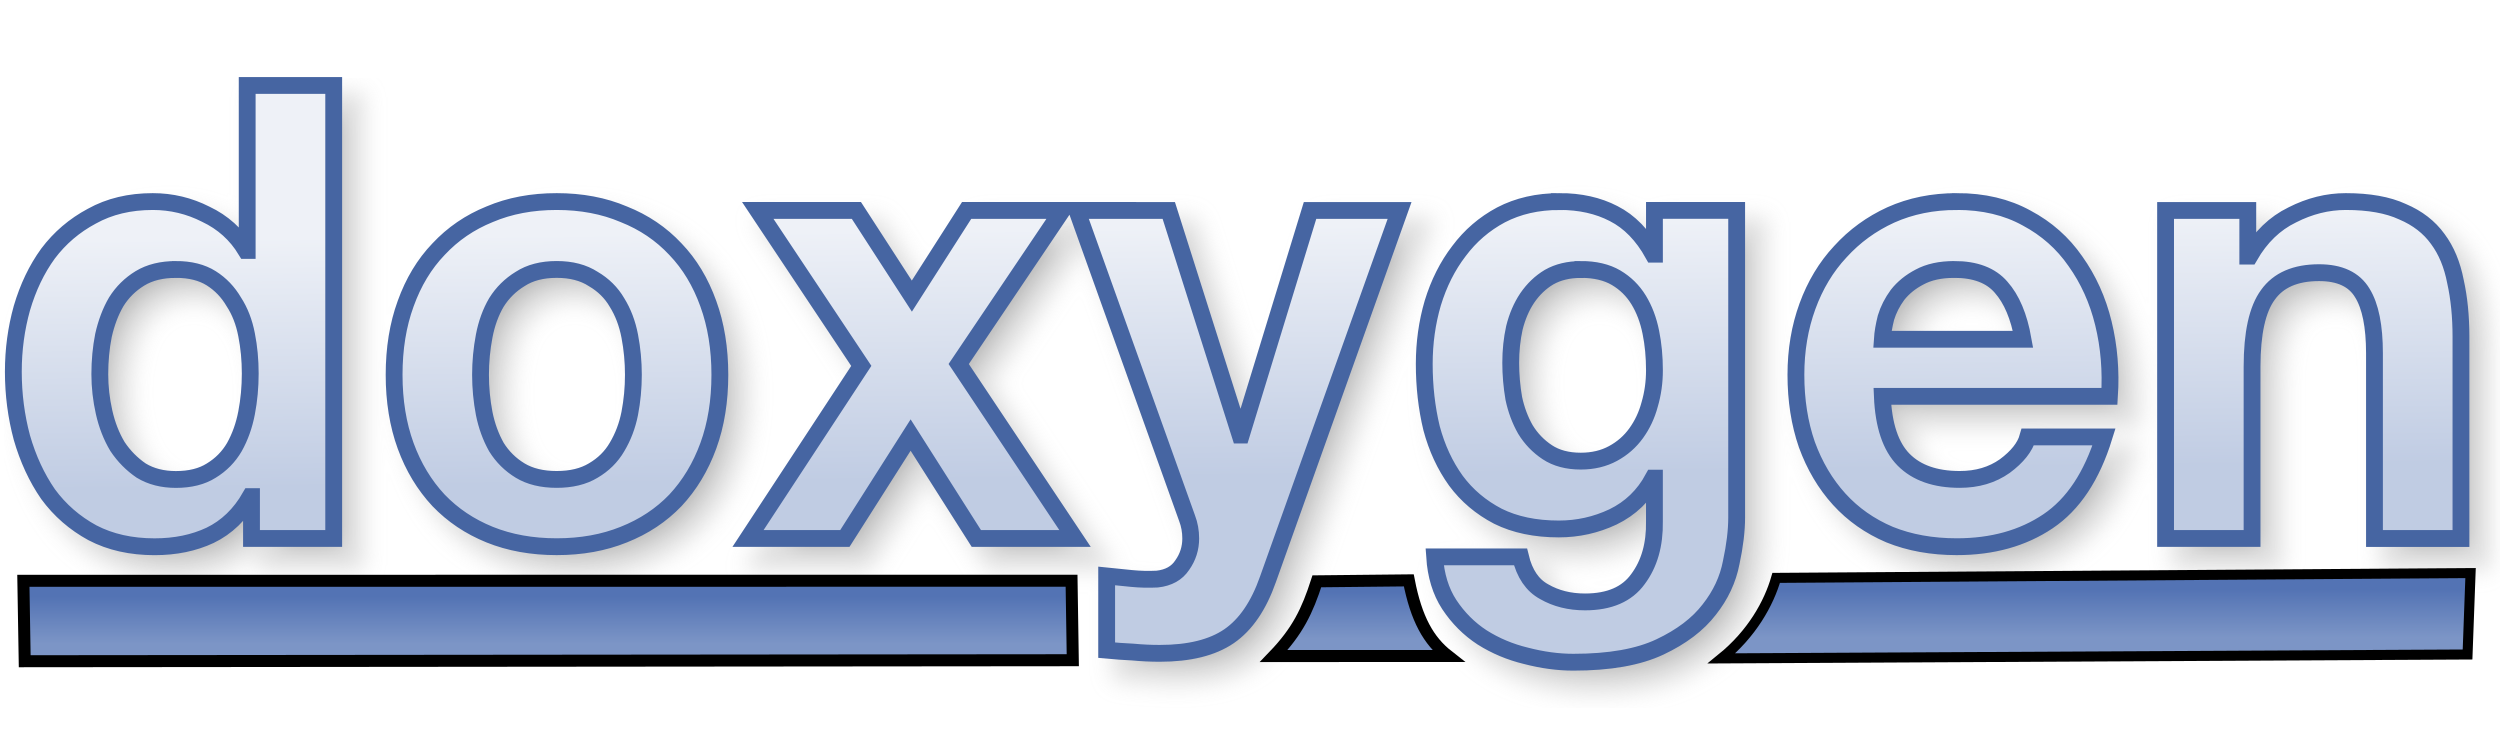
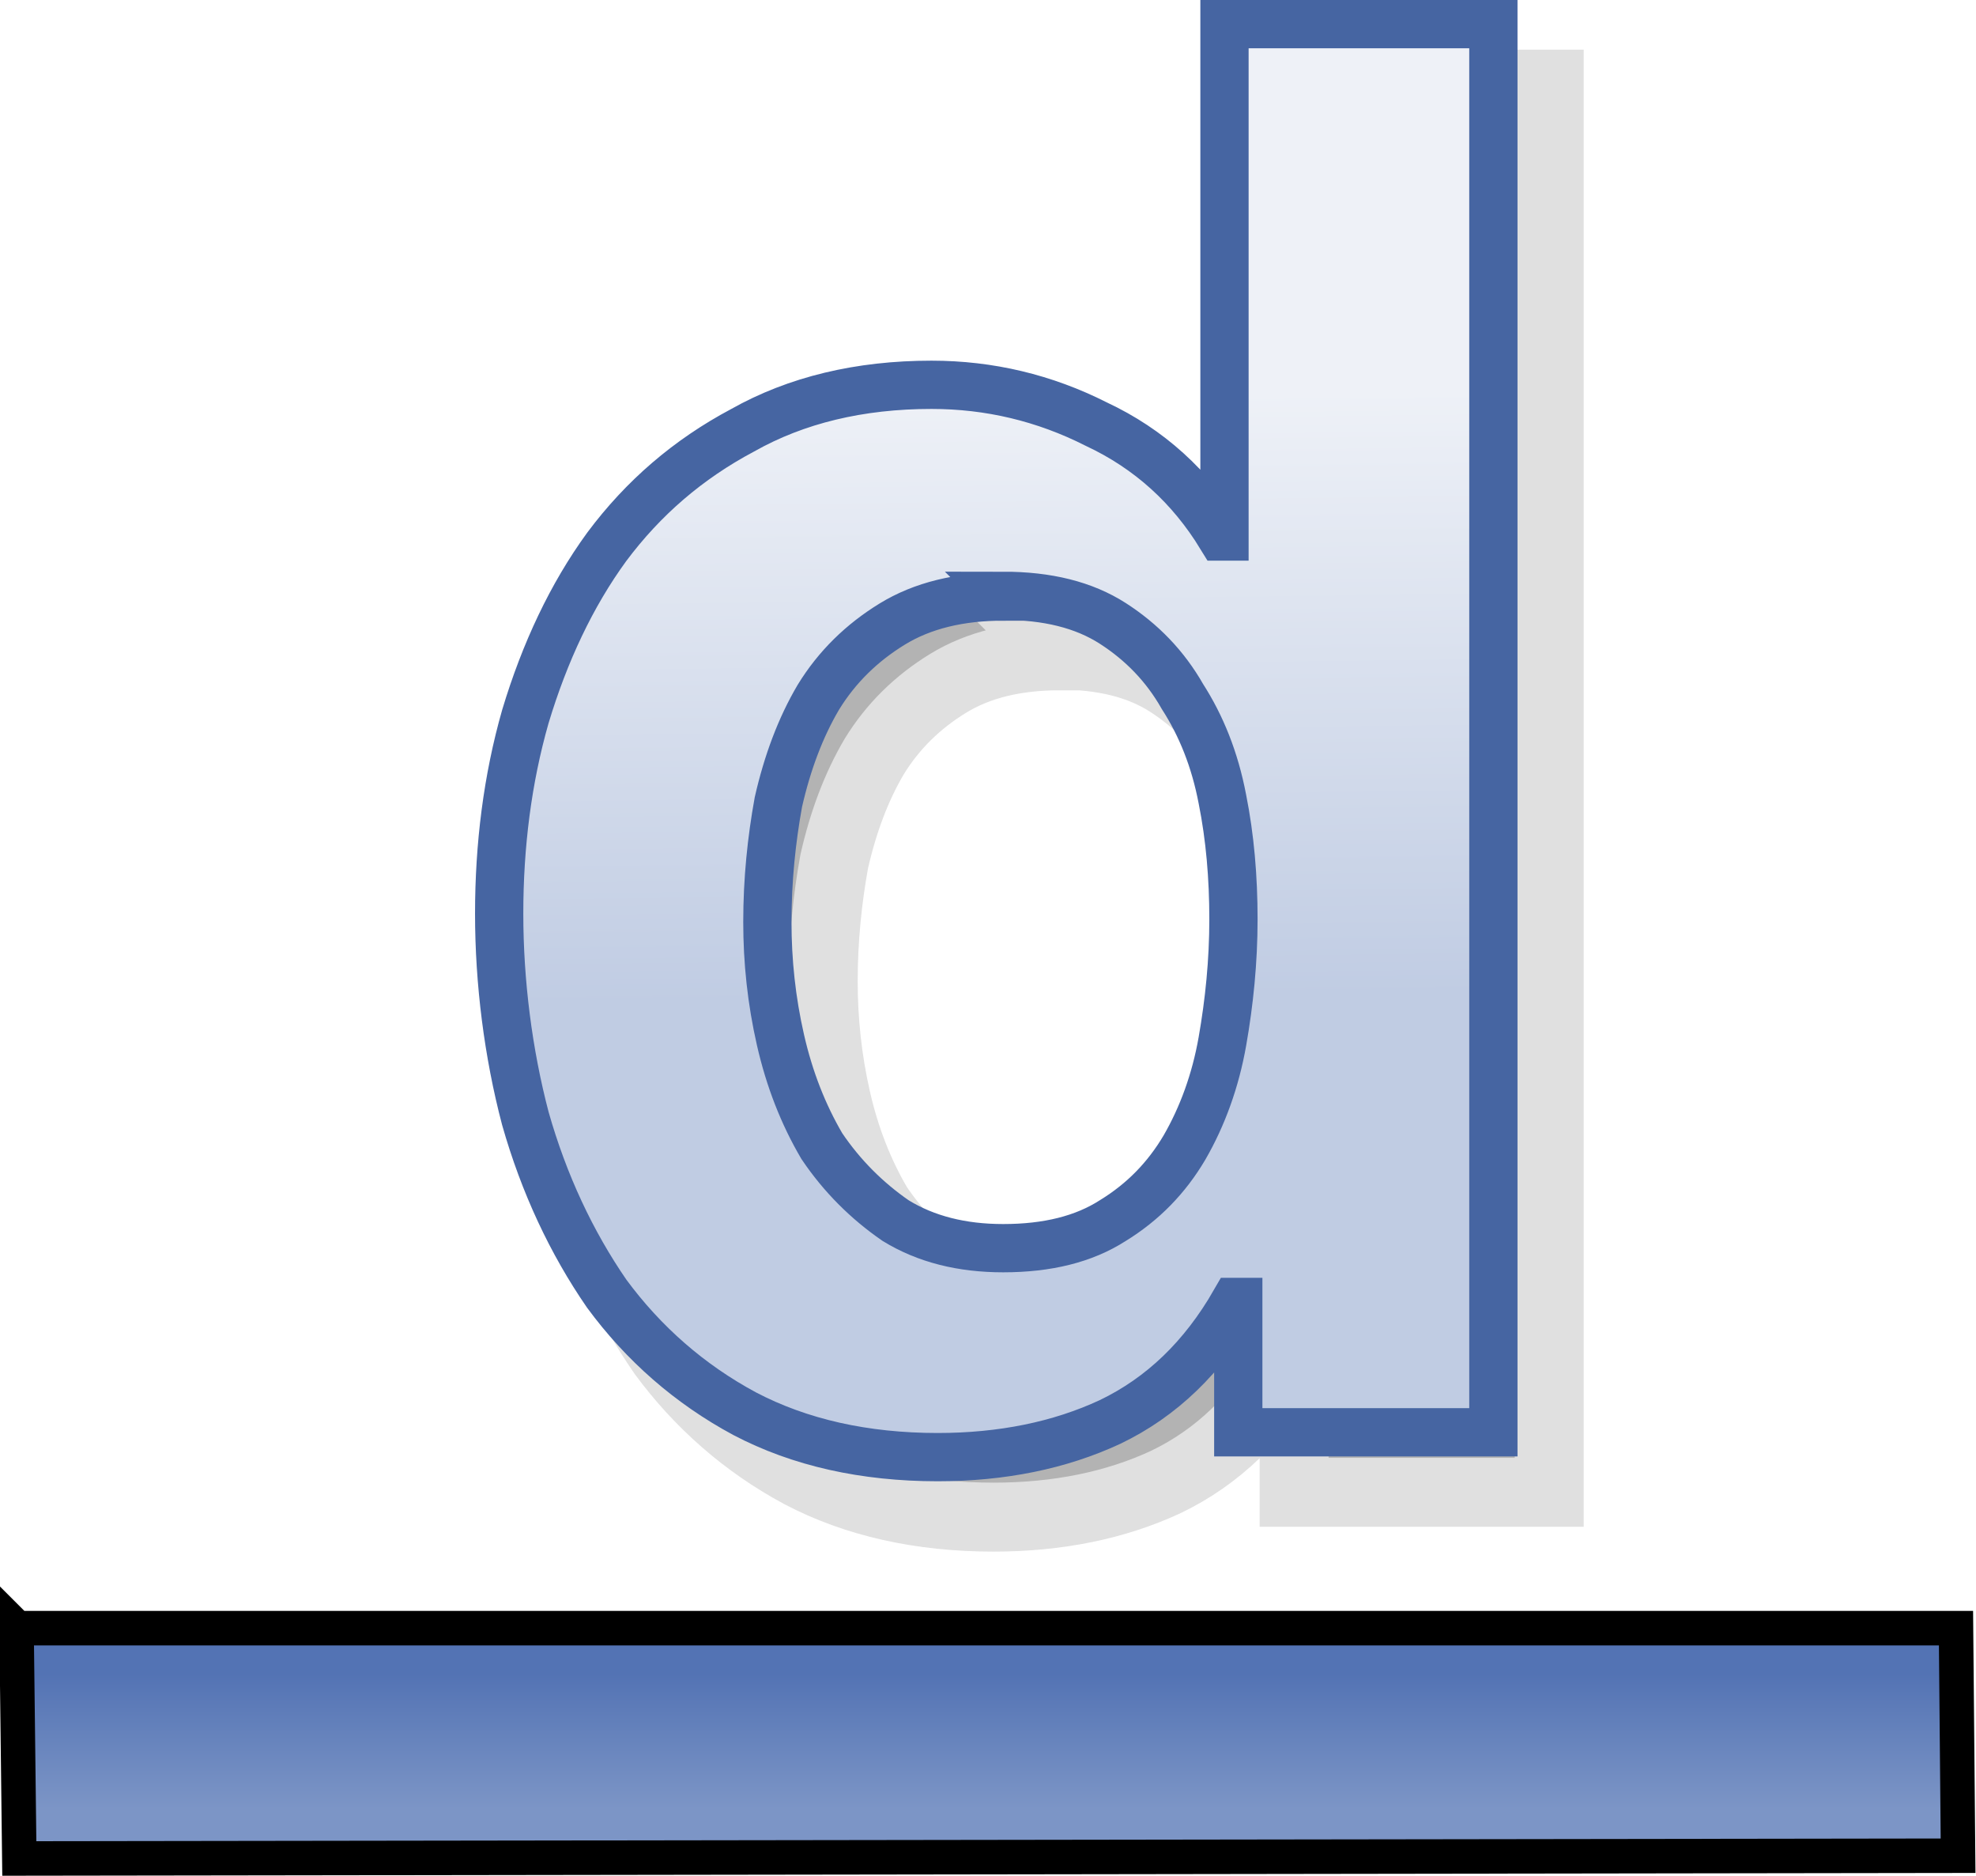
- <svg xmlns="http://www.w3.org/2000/svg" xmlns:xlink="http://www.w3.org/1999/xlink" version="1.1" viewBox="0 0 104 31">
+ <svg xmlns="http://www.w3.org/2000/svg" id="_レイヤー_1" data-name="レイヤー_1" version="1.1" viewBox="0 0 28.66 27.2">
  <defs>
-     <linearGradient id="a">
-       <stop stop-color="#5373B4" offset="0" />
-       <stop stop-color="#7C95C6" offset="1" />
+     <style>
+       .st0 {
+         isolation: isolate;
+         opacity: .3;
+         stroke: #969696;
+       }
+ 
+       .st1 {
+         fill: url(#_名称未設定グラデーション);
+         stroke: #000;
+         stroke-width: .5px;
+       }
+ 
+       .st2 {
+         fill: url(#_名称未設定グラデーション_2);
+         stroke: #4665a2;
+         stroke-width: .7px;
+       }
+     </style>
+     <linearGradient id="_名称未設定グラデーション" data-name="名称未設定グラデーション" x1="14.33" y1="2.52" x2="14.33" y2=".56" gradientTransform="translate(0 26.79) scale(1 -1)" gradientUnits="userSpaceOnUse">
+       <stop offset="0" stop-color="#5373b4" />
+       <stop offset="1" stop-color="#7c95c6" />
    </linearGradient>
-     <linearGradient id="d" x1="31.474" x2="31.474" y1="24.821" y2="26.773" gradientUnits="userSpaceOnUse" xlink:href="#a" />
-     <linearGradient id="c" x1="31.474" x2="31.474" y1="24.821" y2="26.773" gradientTransform="matrix(.6816 0 0 1.0248 72.391 -.91809)" gradientUnits="userSpaceOnUse" xlink:href="#a" />
-     <linearGradient id="b" x1="56.295" x2="56.295" y1="24.622" y2="26.574" gradientUnits="userSpaceOnUse" xlink:href="#a" />
-     <linearGradient id="e" x1="49.067" x2="48.956" y1="19.719" y2="9.523" gradientTransform="matrix(.97968 0 0 1.0207 -.25579 -.25579)" gradientUnits="userSpaceOnUse">
-       <stop stop-color="#C0CCE3" offset="0" />
-       <stop stop-color="#EEF1F7" offset="1" />
+     <linearGradient id="_名称未設定グラデーション_2" data-name="名称未設定グラデーション 2" x1="20.19" y1="20.61" x2="20.09" y2="29.2" gradientTransform="translate(-5.26 35.52) scale(.98 -1.02)" gradientUnits="userSpaceOnUse">
+       <stop offset="0" stop-color="#c0cce3" />
+       <stop offset="1" stop-color="#eef1f7" />
    </linearGradient>
-     <filter id="f" x="-.011" y="-.045" width="1.021" height="1.091" color-interpolation-filters="sRGB">
-       <feGaussianBlur stdDeviation="0.453" />
-     </filter>
  </defs>
+   <path class="st1" d="M.25,23.61h28.12s.03,3.3.03,3.3l-28.12.04-.04-3.35Z" />
  <g>
-     <path transform="translate(-2.5759 -27.848)" d="m13.609 32.203v6.863h-0.051c-0.405-0.669-0.963-1.171-1.672-1.506-0.692-0.352-1.428-0.527-2.205-0.527-0.963 0-1.807 0.203-2.533 0.607-0.726 0.387-1.334 0.906-1.824 1.557-0.473 0.651-0.835 1.409-1.088 2.272-0.236 0.845-0.355 1.724-0.355 2.639 0 0.95 0.119 1.864 0.355 2.744 0.253 0.88 0.615 1.663 1.088 2.35 0.49 0.669 1.107 1.207 1.85 1.611 0.743 0.387 1.604 0.58 2.584 0.58 0.861 0 1.631-0.158 2.307-0.475 0.692-0.334 1.25-0.872 1.672-1.611h0.051v1.742h3.42v-18.846zm12.875 4.83c-1.03 0-1.96 0.175-2.787 0.527-0.828 0.334-1.536 0.82-2.127 1.453-0.591 0.616-1.048 1.372-1.369 2.269-0.321 0.88-0.48 1.866-0.48 2.957s0.16 2.075 0.48 2.955c0.321 0.88 0.778 1.636 1.369 2.269 0.591 0.616 1.299 1.091 2.127 1.426 0.828 0.334 1.757 0.502 2.787 0.502 1.03 0 1.96-0.168 2.787-0.502 0.844-0.334 1.561-0.81 2.152-1.426 0.591-0.633 1.048-1.39 1.369-2.269 0.321-0.88 0.48-1.864 0.48-2.955s-0.16-2.077-0.48-2.957c-0.321-0.897-0.778-1.654-1.369-2.269-0.591-0.633-1.308-1.119-2.152-1.453-0.828-0.352-1.757-0.527-2.787-0.527zm41.715 0c-0.912 0-1.722 0.185-2.432 0.555-0.692 0.37-1.275 0.87-1.748 1.504-0.473 0.616-0.837 1.337-1.09 2.164-0.236 0.809-0.354 1.655-0.354 2.535 0 0.933 0.1 1.821 0.303 2.666 0.22 0.827 0.558 1.556 1.014 2.189 0.456 0.616 1.039 1.109 1.748 1.478 0.709 0.352 1.554 0.529 2.533 0.529 0.794 0 1.545-0.168 2.254-0.502 0.726-0.352 1.283-0.89 1.672-1.611h0.051v1.795c0.017 0.968-0.211 1.769-0.684 2.402-0.456 0.633-1.19 0.951-2.203 0.951-0.642 0-1.208-0.142-1.697-0.424-0.49-0.264-0.819-0.747-0.988-1.451h-3.572c0.051 0.774 0.253 1.435 0.607 1.98 0.372 0.563 0.829 1.019 1.369 1.371 0.557 0.352 1.166 0.607 1.824 0.766 0.676 0.176 1.333 0.266 1.975 0.266 1.503 0 2.703-0.212 3.598-0.635 0.895-0.422 1.58-0.941 2.053-1.557 0.473-0.598 0.777-1.249 0.912-1.953 0.152-0.704 0.227-1.329 0.227-1.875v-12.775h-3.42v1.822h-0.051c-0.439-0.792-0.988-1.355-1.647-1.69-0.642-0.334-1.393-0.502-2.254-0.502zm16.523 0c-0.996 0-1.909 0.185-2.736 0.555-0.811 0.37-1.512 0.88-2.103 1.531-0.591 0.633-1.046 1.39-1.367 2.269s-0.48 1.831-0.48 2.852c0 1.056 0.151 2.022 0.455 2.902 0.321 0.88 0.768 1.636 1.342 2.269 0.574 0.633 1.276 1.127 2.103 1.478 0.828 0.334 1.757 0.502 2.787 0.502 1.486 0 2.752-0.353 3.799-1.057 1.047-0.704 1.825-1.873 2.332-3.51h-3.168c-0.118 0.422-0.439 0.828-0.963 1.215-0.524 0.37-1.147 0.553-1.873 0.553-1.013 0-1.792-0.273-2.332-0.818-0.54-0.545-0.836-1.425-0.887-2.639h9.449c0.068-1.056-0.016-2.067-0.252-3.035-0.236-0.968-0.626-1.829-1.166-2.586-0.524-0.757-1.2-1.355-2.027-1.795-0.828-0.458-1.797-0.688-2.912-0.688zm16.189 0c-0.76 0-1.502 0.185-2.228 0.555-0.726 0.352-1.317 0.923-1.773 1.715h-0.076v-1.9h-3.42v13.646h3.598v-7.152c0-1.39 0.219-2.384 0.658-2.982 0.439-0.616 1.149-0.924 2.129-0.924 0.861 0 1.461 0.281 1.799 0.844 0.338 0.545 0.506 1.382 0.506 2.508v7.707h3.598v-8.393c0-0.845-0.076-1.611-0.229-2.297-0.135-0.704-0.38-1.292-0.734-1.768-0.355-0.493-0.844-0.873-1.469-1.137-0.608-0.282-1.395-0.422-2.357-0.422zm-66.063 0.369 4.307 6.467-4.713 7.18h4.029l2.736-4.303 2.734 4.303h4.106l-4.84-7.258 4.307-6.389h-3.977l-2.279 3.564-2.307-3.564zm13.275 0 4.584 12.803c0.101 0.264 0.152 0.545 0.152 0.844 0 0.405-0.117 0.775-0.354 1.109-0.22 0.334-0.566 0.527-1.039 0.58-0.355 0.018-0.71 0.01-1.065-0.025-0.355-0.035-0.701-0.07-1.039-0.105v3.088c0.372 0.035 0.735 0.061 1.09 0.078 0.372 0.035 0.744 0.053 1.115 0.053 1.233 0 2.194-0.238 2.887-0.713 0.692-0.475 1.233-1.266 1.621-2.375l5.473-15.336h-3.725l-2.861 9.344h-0.051l-2.965-9.344zm-37.48 2.455c0.591 0 1.082 0.123 1.471 0.369 0.388 0.246 0.699 0.572 0.936 0.977 0.253 0.387 0.432 0.845 0.533 1.373 0.101 0.51 0.152 1.048 0.152 1.611 0 0.563-0.051 1.107-0.152 1.635-0.101 0.528-0.271 1.004-0.508 1.426-0.236 0.405-0.556 0.73-0.961 0.977-0.388 0.246-0.88 0.369-1.471 0.369-0.557 0-1.038-0.123-1.443-0.369-0.388-0.264-0.718-0.597-0.988-1.002-0.253-0.422-0.438-0.898-0.557-1.426s-0.178-1.056-0.178-1.584c-1e-7 -0.563 0.051-1.099 0.152-1.609 0.118-0.528 0.295-0.996 0.531-1.4 0.253-0.405 0.583-0.73 0.988-0.977 0.405-0.246 0.903-0.369 1.494-0.369zm15.84 0c0.608 0 1.114 0.133 1.52 0.396 0.422 0.246 0.752 0.572 0.988 0.977 0.253 0.405 0.43 0.871 0.531 1.398 0.101 0.528 0.152 1.066 0.152 1.611 0 0.545-0.051 1.081-0.152 1.609-0.101 0.51-0.278 0.976-0.531 1.398-0.236 0.405-0.566 0.73-0.988 0.977-0.405 0.246-0.912 0.369-1.52 0.369-0.608 0-1.114-0.123-1.52-0.369s-0.735-0.572-0.988-0.977c-0.236-0.422-0.406-0.888-0.508-1.398-0.101-0.528-0.152-1.064-0.152-1.609 0-0.545 0.051-1.083 0.152-1.611 0.101-0.528 0.271-0.994 0.508-1.398 0.253-0.405 0.583-0.73 0.988-0.977 0.405-0.264 0.912-0.396 1.52-0.396zm42.602 0c0.591 0 1.08 0.115 1.469 0.344 0.388 0.229 0.701 0.537 0.938 0.924 0.236 0.387 0.406 0.835 0.508 1.346 0.101 0.493 0.15 1.021 0.15 1.584 0 0.493-0.066 0.968-0.201 1.426-0.118 0.44-0.305 0.836-0.559 1.188-0.253 0.352-0.574 0.633-0.963 0.844-0.388 0.211-0.835 0.318-1.342 0.318-0.557 0-1.021-0.125-1.393-0.371-0.372-0.246-0.676-0.562-0.912-0.949-0.22-0.387-0.381-0.818-0.482-1.293-0.084-0.493-0.127-0.986-0.127-1.478 0-0.51 0.051-0.994 0.152-1.451 0.118-0.475 0.297-0.89 0.533-1.242 0.253-0.37 0.557-0.66 0.912-0.871 0.372-0.211 0.81-0.316 1.316-0.316zm15.535 0c0.878 0 1.529 0.248 1.951 0.74 0.439 0.493 0.743 1.214 0.912 2.164h-5.854c0.017-0.264 0.068-0.564 0.152-0.898 0.101-0.334 0.263-0.65 0.482-0.949 0.236-0.299 0.541-0.547 0.912-0.74 0.388-0.211 0.869-0.316 1.443-0.316z" filter="url(#f)" opacity=".3" stroke="#969696" />
-     <path d="m0.972 24.161 43.605-0.002 0.051 3.306-43.6 0.042z" fill="url(#d)" stroke="#000" stroke-width=".5" />
-     <path d="m10.283 3.555v6.863h-0.051c-0.405-0.669-0.963-1.171-1.672-1.506-0.692-0.352-1.428-0.527-2.205-0.527-0.963 0-1.807 0.203-2.533 0.607-0.726 0.387-1.334 0.906-1.824 1.557-0.473 0.651-0.835 1.409-1.088 2.272-0.236 0.845-0.355 1.724-0.355 2.639 0 0.95 0.119 1.864 0.355 2.744 0.253 0.88 0.615 1.663 1.088 2.35 0.49 0.669 1.107 1.207 1.85 1.611 0.743 0.387 1.604 0.58 2.584 0.58 0.861 0 1.631-0.158 2.307-0.475 0.692-0.334 1.25-0.872 1.672-1.611h0.051v1.742h3.42v-18.846zm12.875 4.83c-1.03 0-1.96 0.175-2.787 0.527-0.828 0.334-1.536 0.82-2.127 1.453-0.591 0.616-1.048 1.372-1.369 2.269-0.321 0.88-0.48 1.866-0.48 2.957s0.16 2.075 0.48 2.955c0.321 0.88 0.778 1.636 1.369 2.269 0.591 0.616 1.299 1.091 2.127 1.426 0.828 0.334 1.757 0.502 2.787 0.502 1.03 0 1.96-0.168 2.787-0.502 0.844-0.334 1.561-0.81 2.152-1.426 0.591-0.633 1.048-1.39 1.369-2.269 0.321-0.88 0.48-1.864 0.48-2.955s-0.16-2.077-0.48-2.957c-0.321-0.897-0.778-1.654-1.369-2.269-0.591-0.633-1.308-1.119-2.152-1.453-0.828-0.352-1.757-0.527-2.787-0.527zm41.715 0c-0.912 0-1.722 0.185-2.432 0.555-0.692 0.37-1.275 0.87-1.748 1.504-0.473 0.616-0.837 1.337-1.09 2.164-0.236 0.809-0.354 1.655-0.354 2.535 0 0.933 0.1 1.821 0.303 2.666 0.22 0.827 0.558 1.556 1.014 2.189 0.456 0.616 1.039 1.109 1.748 1.478 0.709 0.352 1.554 0.529 2.533 0.529 0.794 0 1.545-0.168 2.254-0.502 0.726-0.352 1.283-0.89 1.672-1.611h0.051v1.795c0.017 0.968-0.211 1.769-0.684 2.402-0.456 0.633-1.19 0.951-2.203 0.951-0.642 0-1.208-0.142-1.697-0.424-0.49-0.264-0.819-0.747-0.988-1.451h-3.572c0.051 0.774 0.253 1.435 0.607 1.98 0.372 0.563 0.829 1.019 1.369 1.371 0.557 0.352 1.166 0.607 1.824 0.766 0.676 0.176 1.333 0.266 1.975 0.266 1.503 0 2.703-0.212 3.598-0.635 0.895-0.422 1.58-0.941 2.053-1.557 0.473-0.598 0.777-1.249 0.912-1.953 0.152-0.704 0.227-1.329 0.227-1.875v-12.775h-3.42v1.822h-0.051c-0.439-0.792-0.988-1.355-1.647-1.69-0.642-0.334-1.393-0.502-2.254-0.502zm16.523 0c-0.996 0-1.909 0.185-2.736 0.555-0.811 0.37-1.512 0.88-2.103 1.531-0.591 0.633-1.046 1.39-1.367 2.269s-0.48 1.831-0.48 2.852c0 1.056 0.151 2.022 0.455 2.902 0.321 0.88 0.768 1.636 1.342 2.269 0.574 0.633 1.276 1.127 2.103 1.478 0.828 0.334 1.757 0.502 2.787 0.502 1.486 0 2.752-0.353 3.799-1.057 1.047-0.704 1.825-1.873 2.332-3.51h-3.168c-0.118 0.422-0.439 0.828-0.963 1.215-0.524 0.37-1.147 0.553-1.873 0.553-1.013 0-1.792-0.273-2.332-0.818-0.54-0.545-0.836-1.425-0.887-2.639h9.449c0.068-1.056-0.016-2.067-0.252-3.035-0.236-0.968-0.626-1.829-1.166-2.586-0.524-0.757-1.2-1.355-2.027-1.795-0.828-0.458-1.797-0.688-2.912-0.688zm16.189 0c-0.76 0-1.502 0.185-2.228 0.555-0.726 0.352-1.317 0.923-1.773 1.715h-0.076v-1.9h-3.42v13.646h3.598v-7.152c0-1.39 0.219-2.384 0.658-2.982 0.439-0.616 1.149-0.924 2.129-0.924 0.861 0 1.461 0.281 1.799 0.844 0.338 0.545 0.506 1.382 0.506 2.508v7.707h3.598v-8.393c0-0.845-0.076-1.611-0.229-2.297-0.135-0.704-0.38-1.292-0.734-1.768-0.355-0.493-0.844-0.873-1.469-1.137-0.608-0.282-1.395-0.422-2.357-0.422zm-66.062 0.369 4.307 6.467-4.713 7.18h4.029l2.736-4.303 2.734 4.303h4.106l-4.84-7.258 4.307-6.389h-3.977l-2.279 3.564-2.307-3.564zm13.275 0 4.584 12.803c0.101 0.264 0.152 0.545 0.152 0.844 0 0.405-0.117 0.775-0.354 1.109-0.22 0.334-0.566 0.527-1.039 0.58-0.355 0.018-0.71 0.01-1.065-0.025-0.355-0.035-0.701-0.07-1.039-0.105v3.088c0.372 0.035 0.735 0.061 1.09 0.078 0.372 0.035 0.744 0.053 1.115 0.053 1.233 0 2.194-0.238 2.887-0.713 0.692-0.475 1.233-1.266 1.621-2.375l5.473-15.336h-3.725l-2.861 9.344h-0.051l-2.965-9.344zm-37.48 2.455c0.591 0 1.082 0.123 1.471 0.369s0.699 0.572 0.936 0.977c0.253 0.387 0.432 0.845 0.533 1.373 0.101 0.51 0.152 1.048 0.152 1.611 0 0.563-0.051 1.107-0.152 1.635-0.101 0.528-0.271 1.004-0.508 1.426-0.236 0.405-0.556 0.73-0.961 0.977-0.388 0.246-0.88 0.369-1.471 0.369-0.557 0-1.038-0.123-1.443-0.369-0.388-0.264-0.718-0.597-0.988-1.002-0.253-0.422-0.438-0.898-0.557-1.426s-0.178-1.056-0.178-1.584c-1e-7 -0.563 0.051-1.099 0.152-1.609 0.118-0.528 0.295-0.996 0.531-1.4 0.253-0.405 0.583-0.73 0.988-0.977 0.405-0.246 0.903-0.369 1.494-0.369zm15.84 0c0.608 0 1.114 0.133 1.52 0.396 0.422 0.246 0.752 0.572 0.988 0.977 0.253 0.405 0.43 0.871 0.531 1.398 0.101 0.528 0.152 1.066 0.152 1.611 0 0.545-0.051 1.081-0.152 1.609-0.101 0.51-0.278 0.976-0.531 1.398-0.236 0.405-0.566 0.73-0.988 0.977-0.405 0.246-0.912 0.369-1.52 0.369-0.608 0-1.114-0.123-1.52-0.369s-0.735-0.572-0.988-0.977c-0.236-0.422-0.406-0.888-0.508-1.398-0.101-0.528-0.152-1.064-0.152-1.609 0-0.545 0.051-1.083 0.152-1.611 0.101-0.528 0.271-0.994 0.508-1.398 0.253-0.405 0.583-0.73 0.988-0.977 0.405-0.264 0.912-0.396 1.52-0.396zm42.602 0c0.591 0 1.08 0.115 1.469 0.344 0.388 0.229 0.701 0.537 0.938 0.924 0.236 0.387 0.406 0.835 0.508 1.346 0.101 0.493 0.15 1.021 0.15 1.584 0 0.493-0.066 0.968-0.201 1.426-0.118 0.44-0.305 0.836-0.559 1.188-0.253 0.352-0.574 0.633-0.963 0.844-0.388 0.211-0.835 0.318-1.342 0.318-0.557 0-1.021-0.125-1.393-0.371-0.372-0.246-0.676-0.562-0.912-0.949-0.22-0.387-0.381-0.818-0.482-1.293-0.084-0.493-0.127-0.986-0.127-1.478 0-0.51 0.051-0.994 0.152-1.451 0.118-0.475 0.297-0.89 0.533-1.242 0.253-0.37 0.557-0.66 0.912-0.871 0.372-0.211 0.81-0.316 1.316-0.316zm15.535 0c0.878 0 1.529 0.248 1.951 0.74 0.439 0.493 0.743 1.214 0.912 2.164h-5.854c0.017-0.264 0.068-0.564 0.152-0.898 0.101-0.334 0.263-0.65 0.482-0.949 0.236-0.299 0.541-0.547 0.912-0.74 0.388-0.211 0.869-0.316 1.443-0.316z" fill="url(#e)" stroke="#4665A2" stroke-width=".7" />
-     <path d="m52.988 27.291c0.996-1.036 1.394-1.873 1.793-3.108l3.825-0.04c0.311 1.61 0.824 2.514 1.633 3.147z" fill="url(#b)" stroke="#000" stroke-width=".5" />
-     <path d="m73.89 24.04 28.885-0.201-0.125 3.388-31.033 0.162c1.262-1.023 1.966-2.286 2.272-3.349z" fill="url(#c)" stroke="#000" stroke-width=".418" />
+     <path class="st0" d="M18.57,1.22v7.43h-.05c-.44-.72-1.04-1.27-1.81-1.63-.75-.38-1.55-.57-2.39-.57-1.04,0-1.96.22-2.74.66-.79.42-1.44.98-1.97,1.69-.51.7-.9,1.53-1.18,2.46-.26.91-.38,1.87-.38,2.86s.13,2.02.38,2.97c.27.95.67,1.8,1.18,2.54.53.72,1.2,1.31,2,1.74.8.42,1.74.63,2.8.63.93,0,1.77-.17,2.5-.51.75-.36,1.35-.94,1.81-1.74h.05v1.89h3.7V1.22h-3.89ZM15.36,9.5c.64,0,1.17.13,1.59.4.42.27.76.62,1.01,1.06.27.42.47.91.58,1.49.11.55.16,1.13.16,1.74s-.06,1.2-.16,1.77-.29,1.09-.55,1.54c-.26.44-.6.79-1.04,1.06-.42.27-.95.4-1.59.4-.6,0-1.12-.13-1.56-.4-.42-.29-.78-.65-1.07-1.08-.27-.46-.47-.97-.6-1.54s-.19-1.14-.19-1.71c0-.61.06-1.19.16-1.74.13-.57.32-1.08.58-1.52.27-.44.63-.79,1.07-1.06.44-.27.98-.4,1.62-.4h0Z" />
+     <path class="st2" d="M17.76.35v7.43h-.05c-.44-.72-1.04-1.27-1.81-1.63-.75-.38-1.55-.57-2.39-.57-1.04,0-1.96.22-2.74.66-.79.42-1.44.98-1.97,1.69-.51.7-.9,1.53-1.18,2.46-.26.91-.38,1.87-.38,2.86s.13,2.02.38,2.97c.27.95.67,1.8,1.18,2.54.53.72,1.2,1.31,2,1.74.8.42,1.74.63,2.8.63.93,0,1.77-.17,2.5-.51.75-.36,1.35-.94,1.81-1.74h.05v1.89h3.7V.35h-3.89ZM14.55,8.64c.64,0,1.17.13,1.59.4s.76.62,1.01,1.06c.27.42.47.91.58,1.49.11.55.16,1.13.16,1.74s-.06,1.2-.16,1.77-.29,1.09-.55,1.54c-.26.44-.6.79-1.04,1.06-.42.27-.95.4-1.59.4-.6,0-1.12-.13-1.56-.4-.42-.29-.78-.65-1.07-1.08-.27-.46-.47-.97-.6-1.54s-.19-1.14-.19-1.71c0-.61.06-1.19.16-1.74.13-.57.32-1.08.58-1.52.27-.44.63-.79,1.07-1.06.44-.27.98-.4,1.62-.4h0Z" />
  </g>
</svg>
